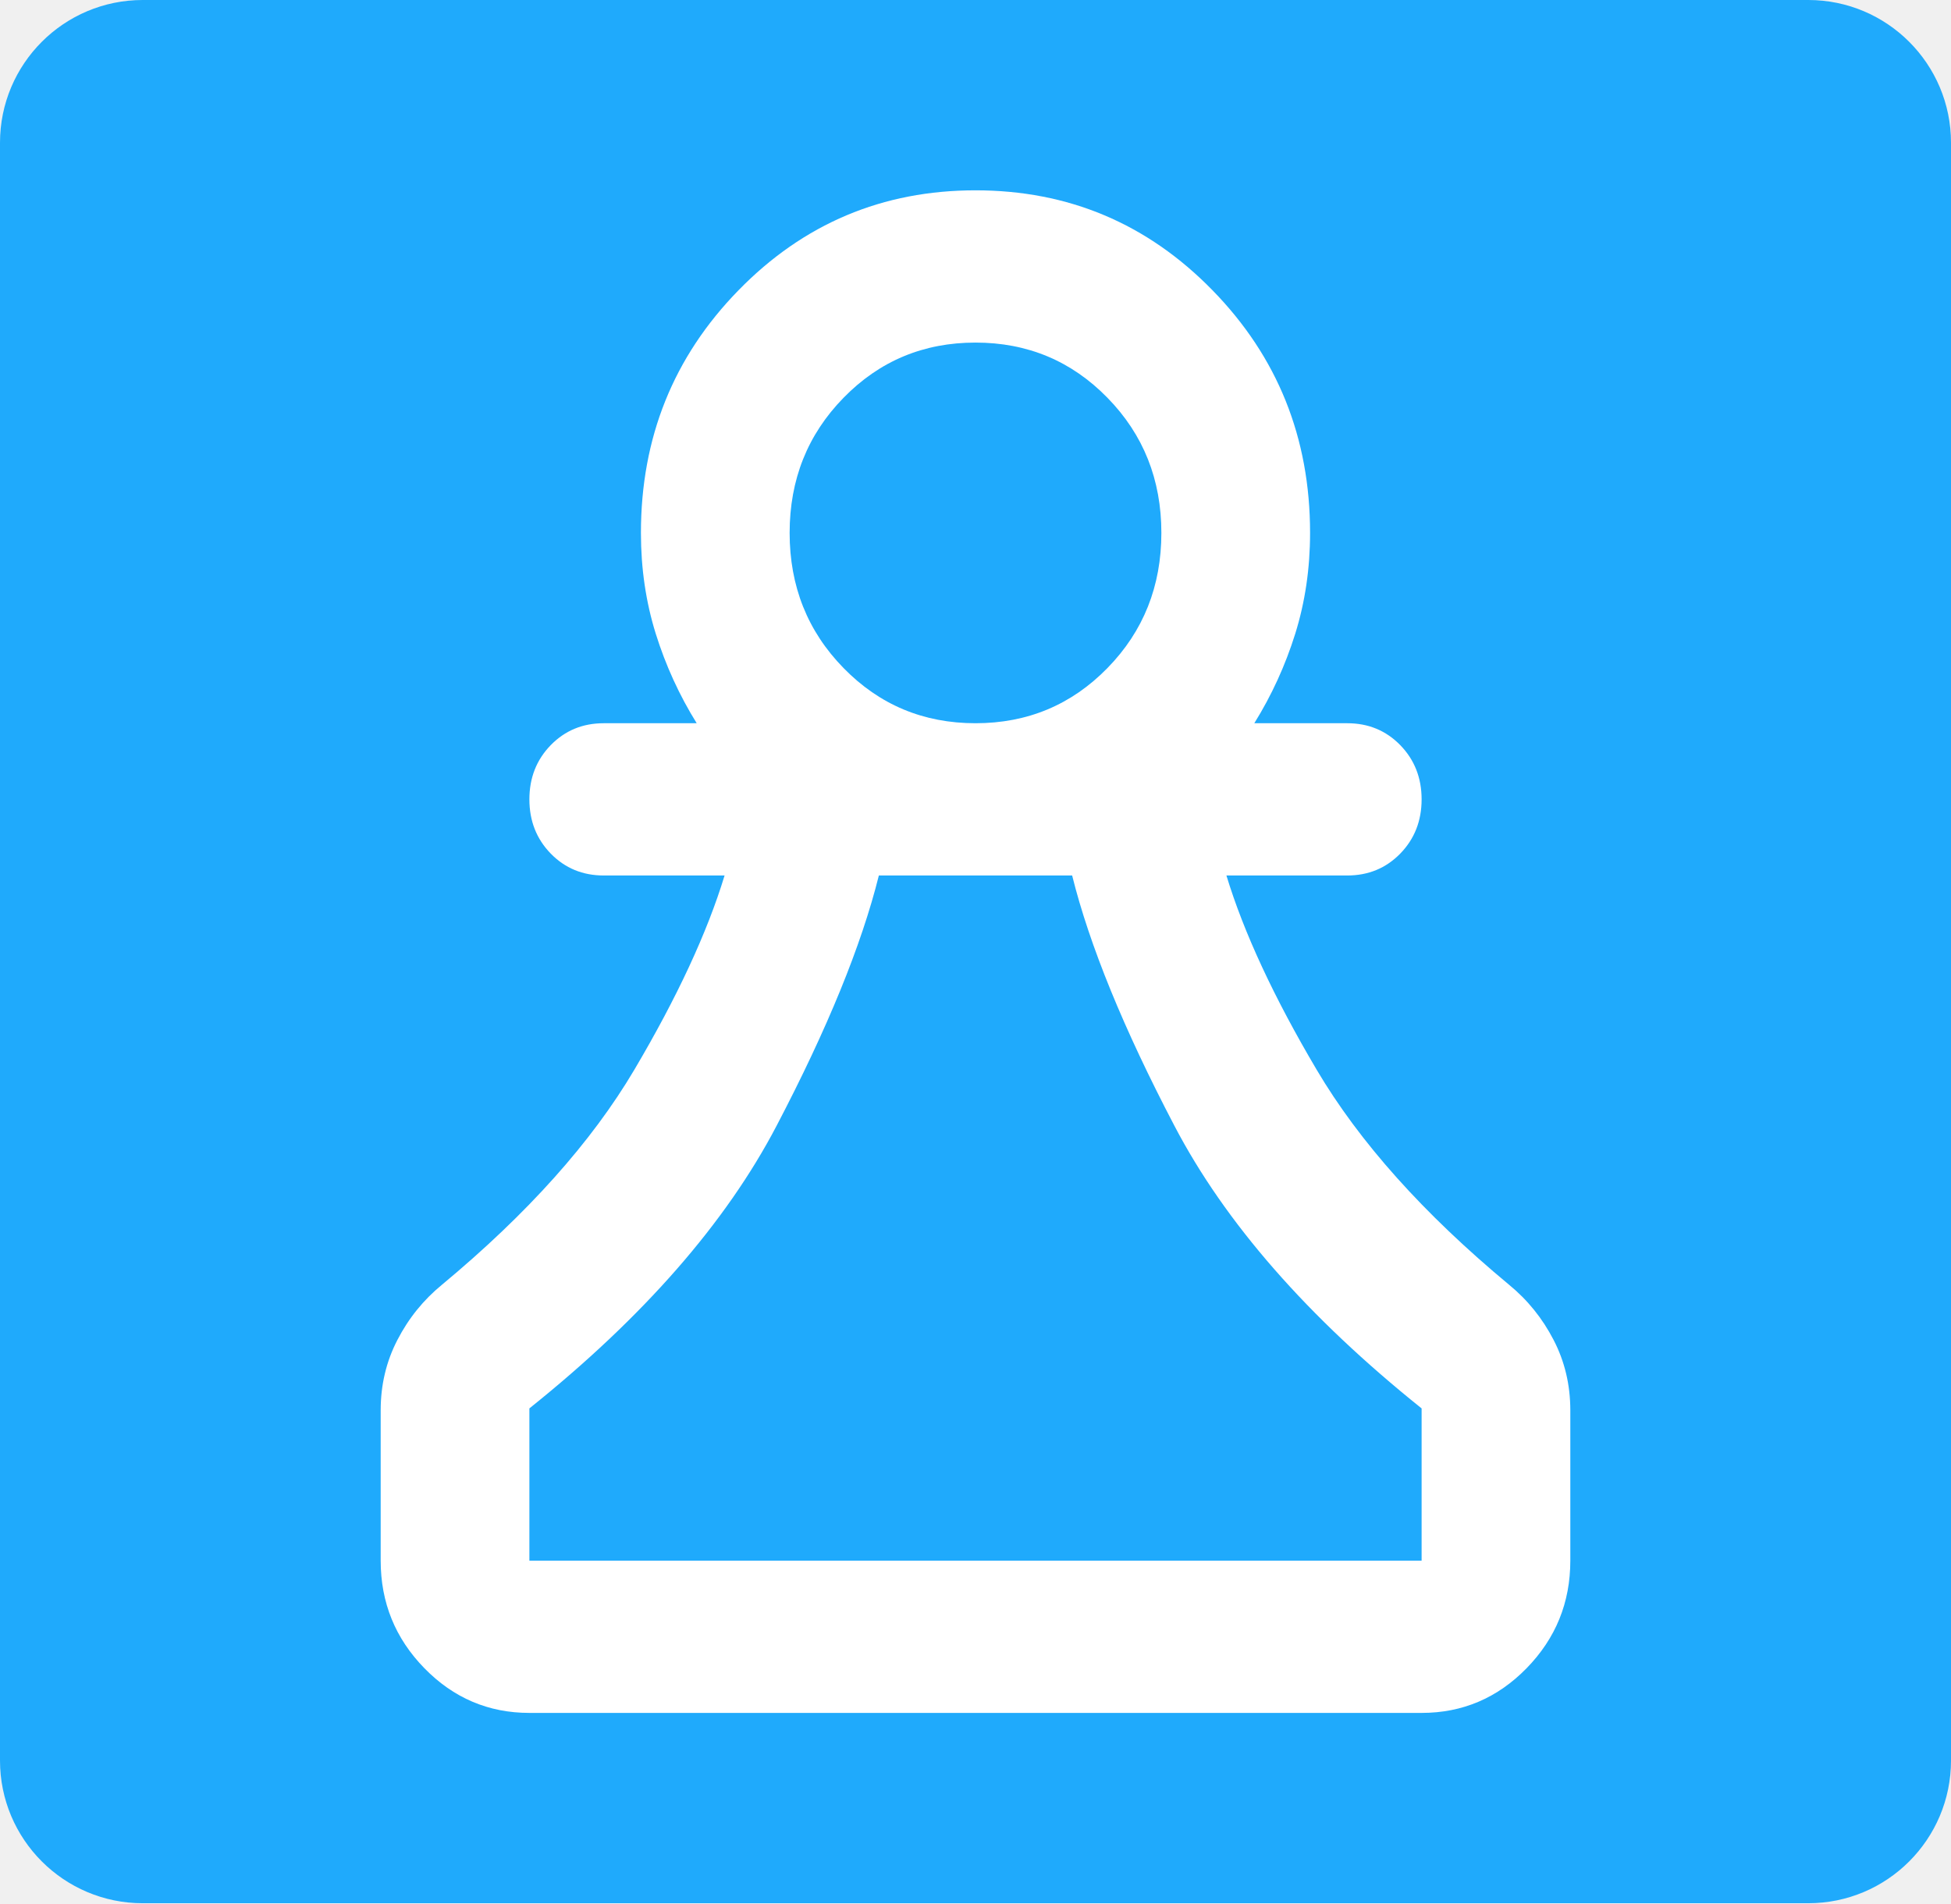
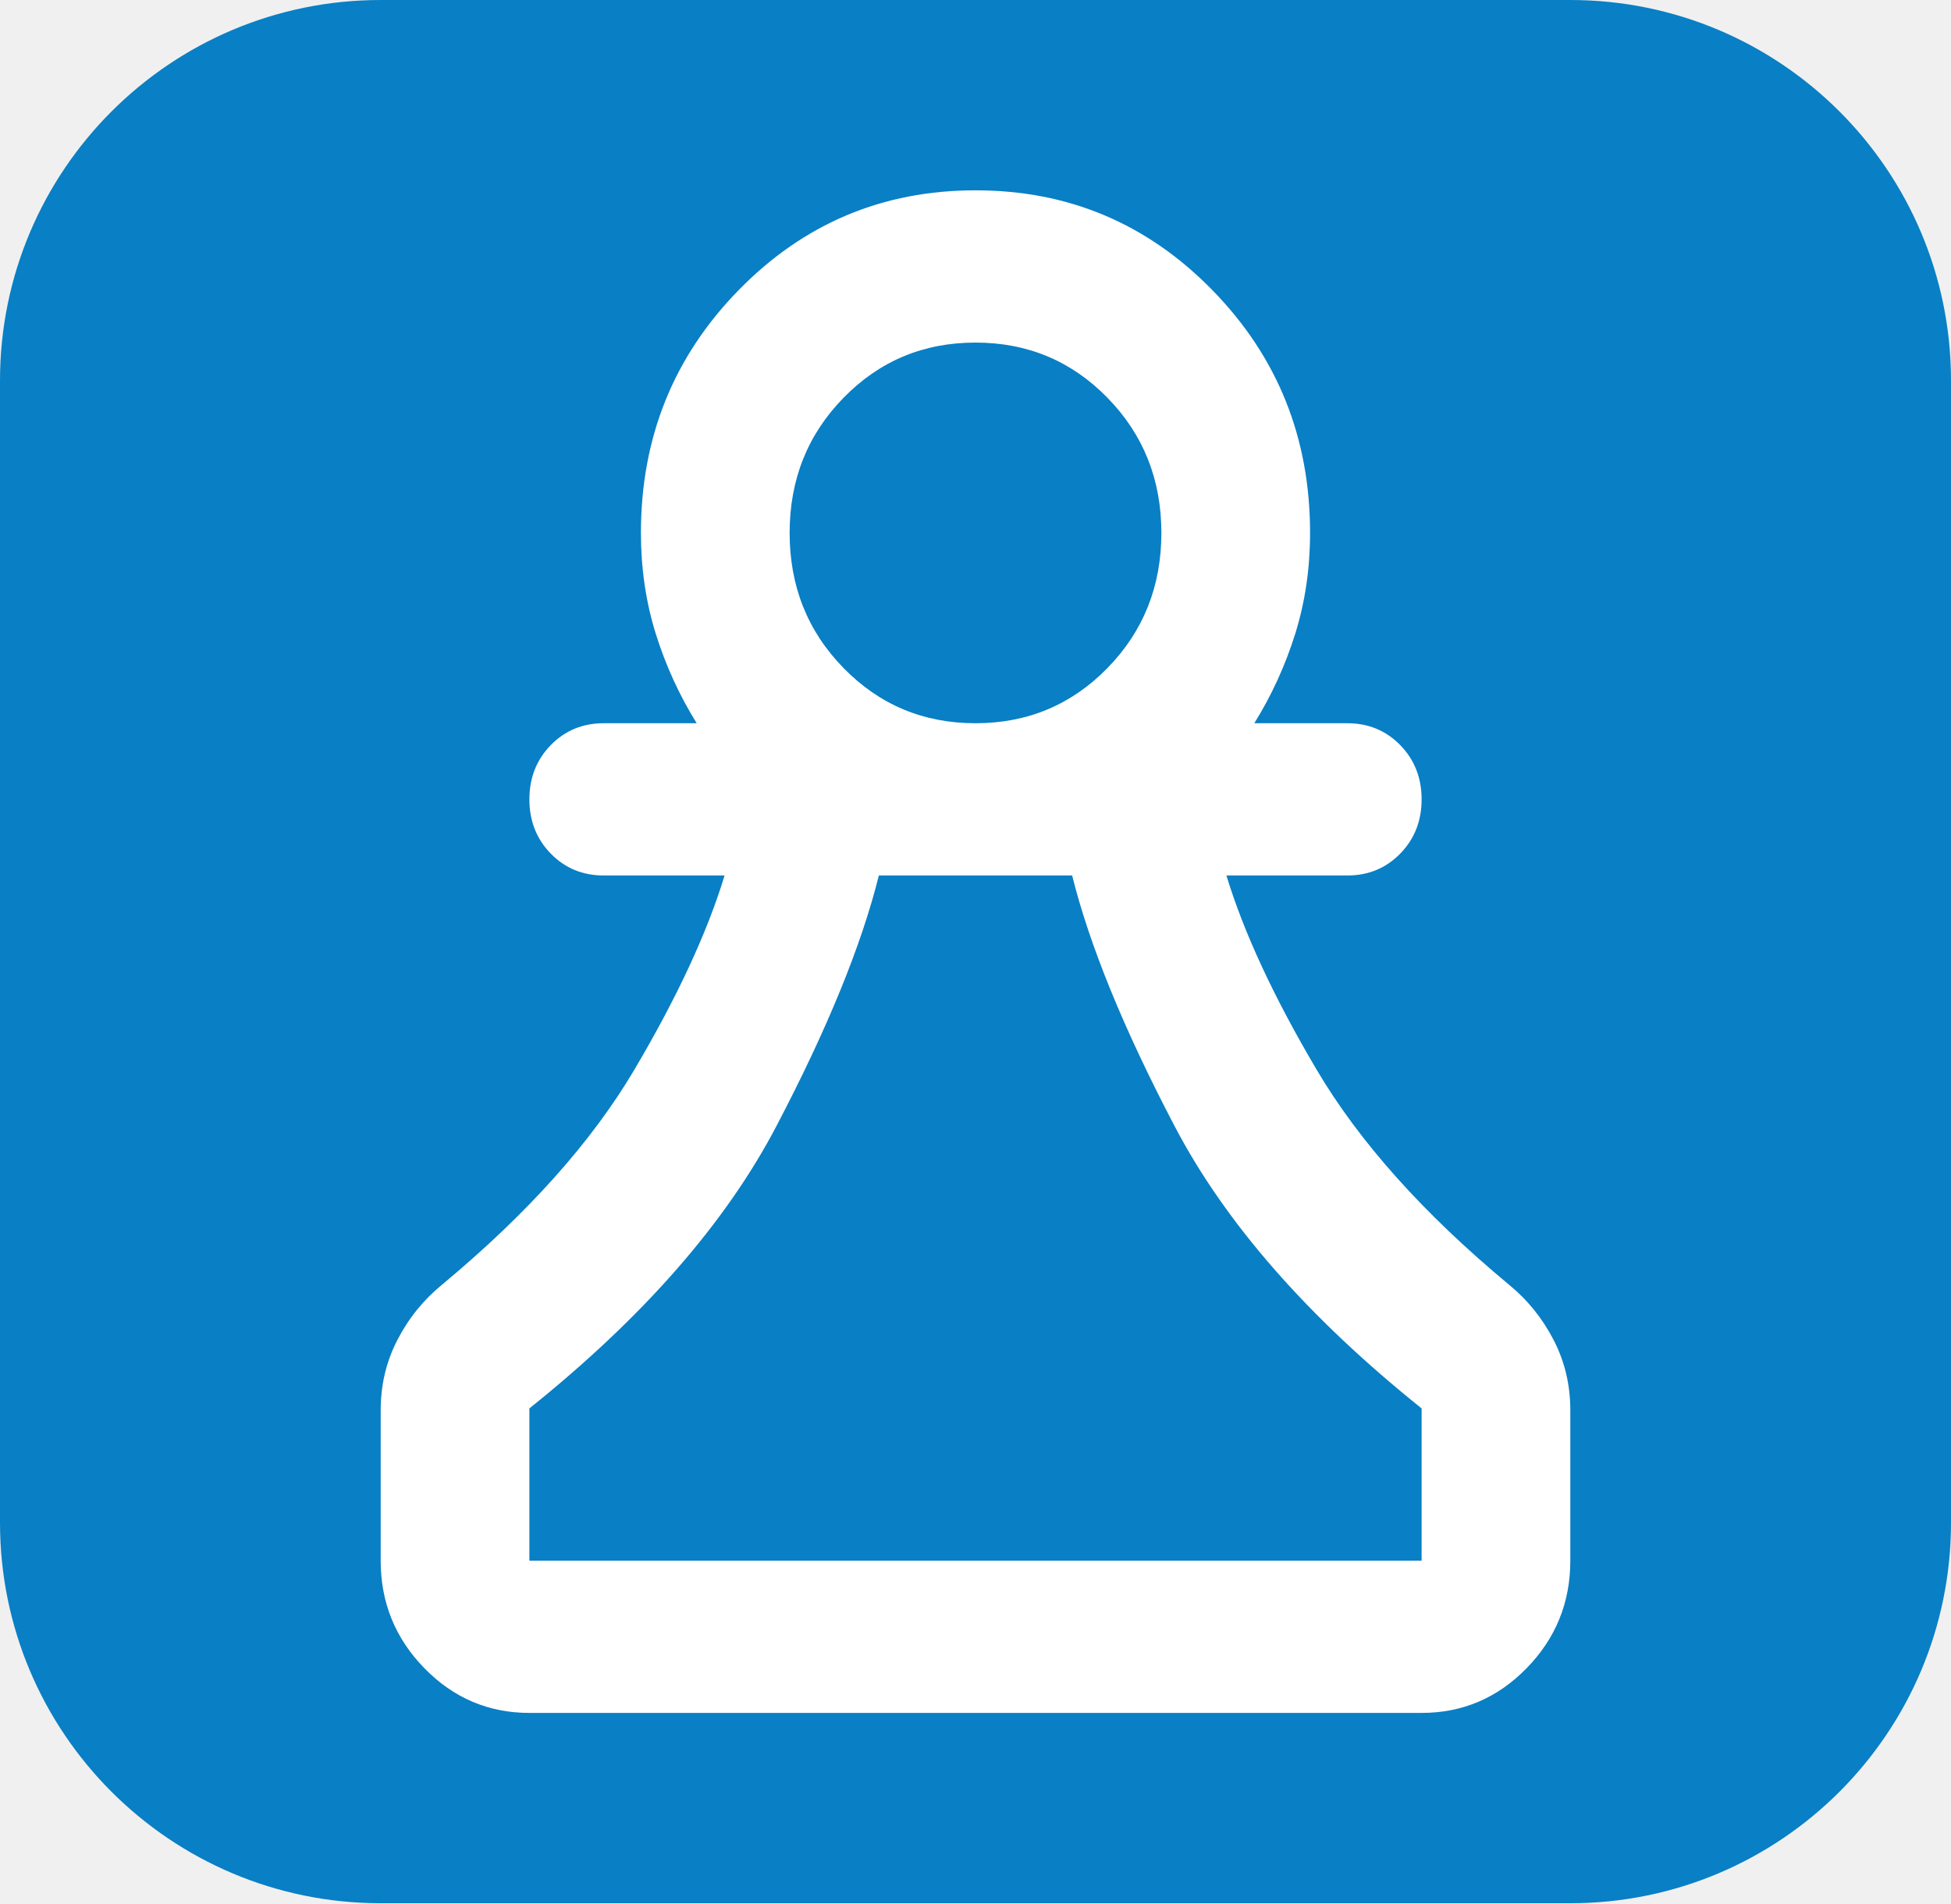
<svg xmlns="http://www.w3.org/2000/svg" width="41" height="40" viewBox="0 0 41 40" fill="none">
-   <rect width="41" height="40" rx="3" fill="#1FAAFC" />
+   <rect width="41" height="40" rx="8" fill="#097FC5" />
  <path d="M11.125 36C10.266 36 9.53 35.687 8.918 35.06C8.306 34.433 8 33.68 8 32.8V29.64C8 29.107 8.117 28.613 8.352 28.16C8.586 27.707 8.898 27.32 9.289 27C11.086 25.507 12.434 24 13.332 22.48C14.23 20.96 14.862 19.6 15.227 18.4H12.688C12.245 18.4 11.874 18.247 11.574 17.94C11.275 17.633 11.125 17.253 11.125 16.8C11.125 16.347 11.275 15.967 11.574 15.66C11.874 15.353 12.245 15.2 12.688 15.2H14.641C14.276 14.613 13.99 13.987 13.781 13.32C13.573 12.653 13.469 11.947 13.469 11.2C13.469 9.2 14.152 7.5 15.52 6.1C16.887 4.7 18.547 4 20.5 4C22.453 4 24.113 4.7 25.48 6.1C26.848 7.5 27.531 9.2 27.531 11.2C27.531 11.947 27.427 12.653 27.219 13.32C27.01 13.987 26.724 14.613 26.359 15.2H28.312C28.755 15.2 29.126 15.353 29.426 15.66C29.725 15.967 29.875 16.347 29.875 16.8C29.875 17.253 29.725 17.633 29.426 17.94C29.126 18.247 28.755 18.4 28.312 18.4H25.773C26.138 19.6 26.77 20.96 27.668 22.48C28.566 24 29.914 25.507 31.711 27C32.102 27.32 32.414 27.707 32.648 28.16C32.883 28.613 33 29.107 33 29.64V32.8C33 33.68 32.694 34.433 32.082 35.06C31.47 35.687 30.734 36 29.875 36H11.125ZM11.125 32.8H29.875V29.6C27.479 27.68 25.747 25.7 24.68 23.66C23.612 21.62 22.896 19.867 22.531 18.4H18.469C18.104 19.867 17.388 21.62 16.32 23.66C15.253 25.7 13.521 27.68 11.125 29.6V32.8ZM20.5 15.2C21.594 15.2 22.518 14.813 23.273 14.04C24.029 13.267 24.406 12.32 24.406 11.2C24.406 10.08 24.029 9.133 23.273 8.36C22.518 7.587 21.594 7.2 20.5 7.2C19.406 7.2 18.482 7.587 17.727 8.36C16.971 9.133 16.594 10.08 16.594 11.2C16.594 12.32 16.971 13.267 17.727 14.04C18.482 14.813 19.406 15.2 20.5 15.2Z" fill="white" />
</svg>
